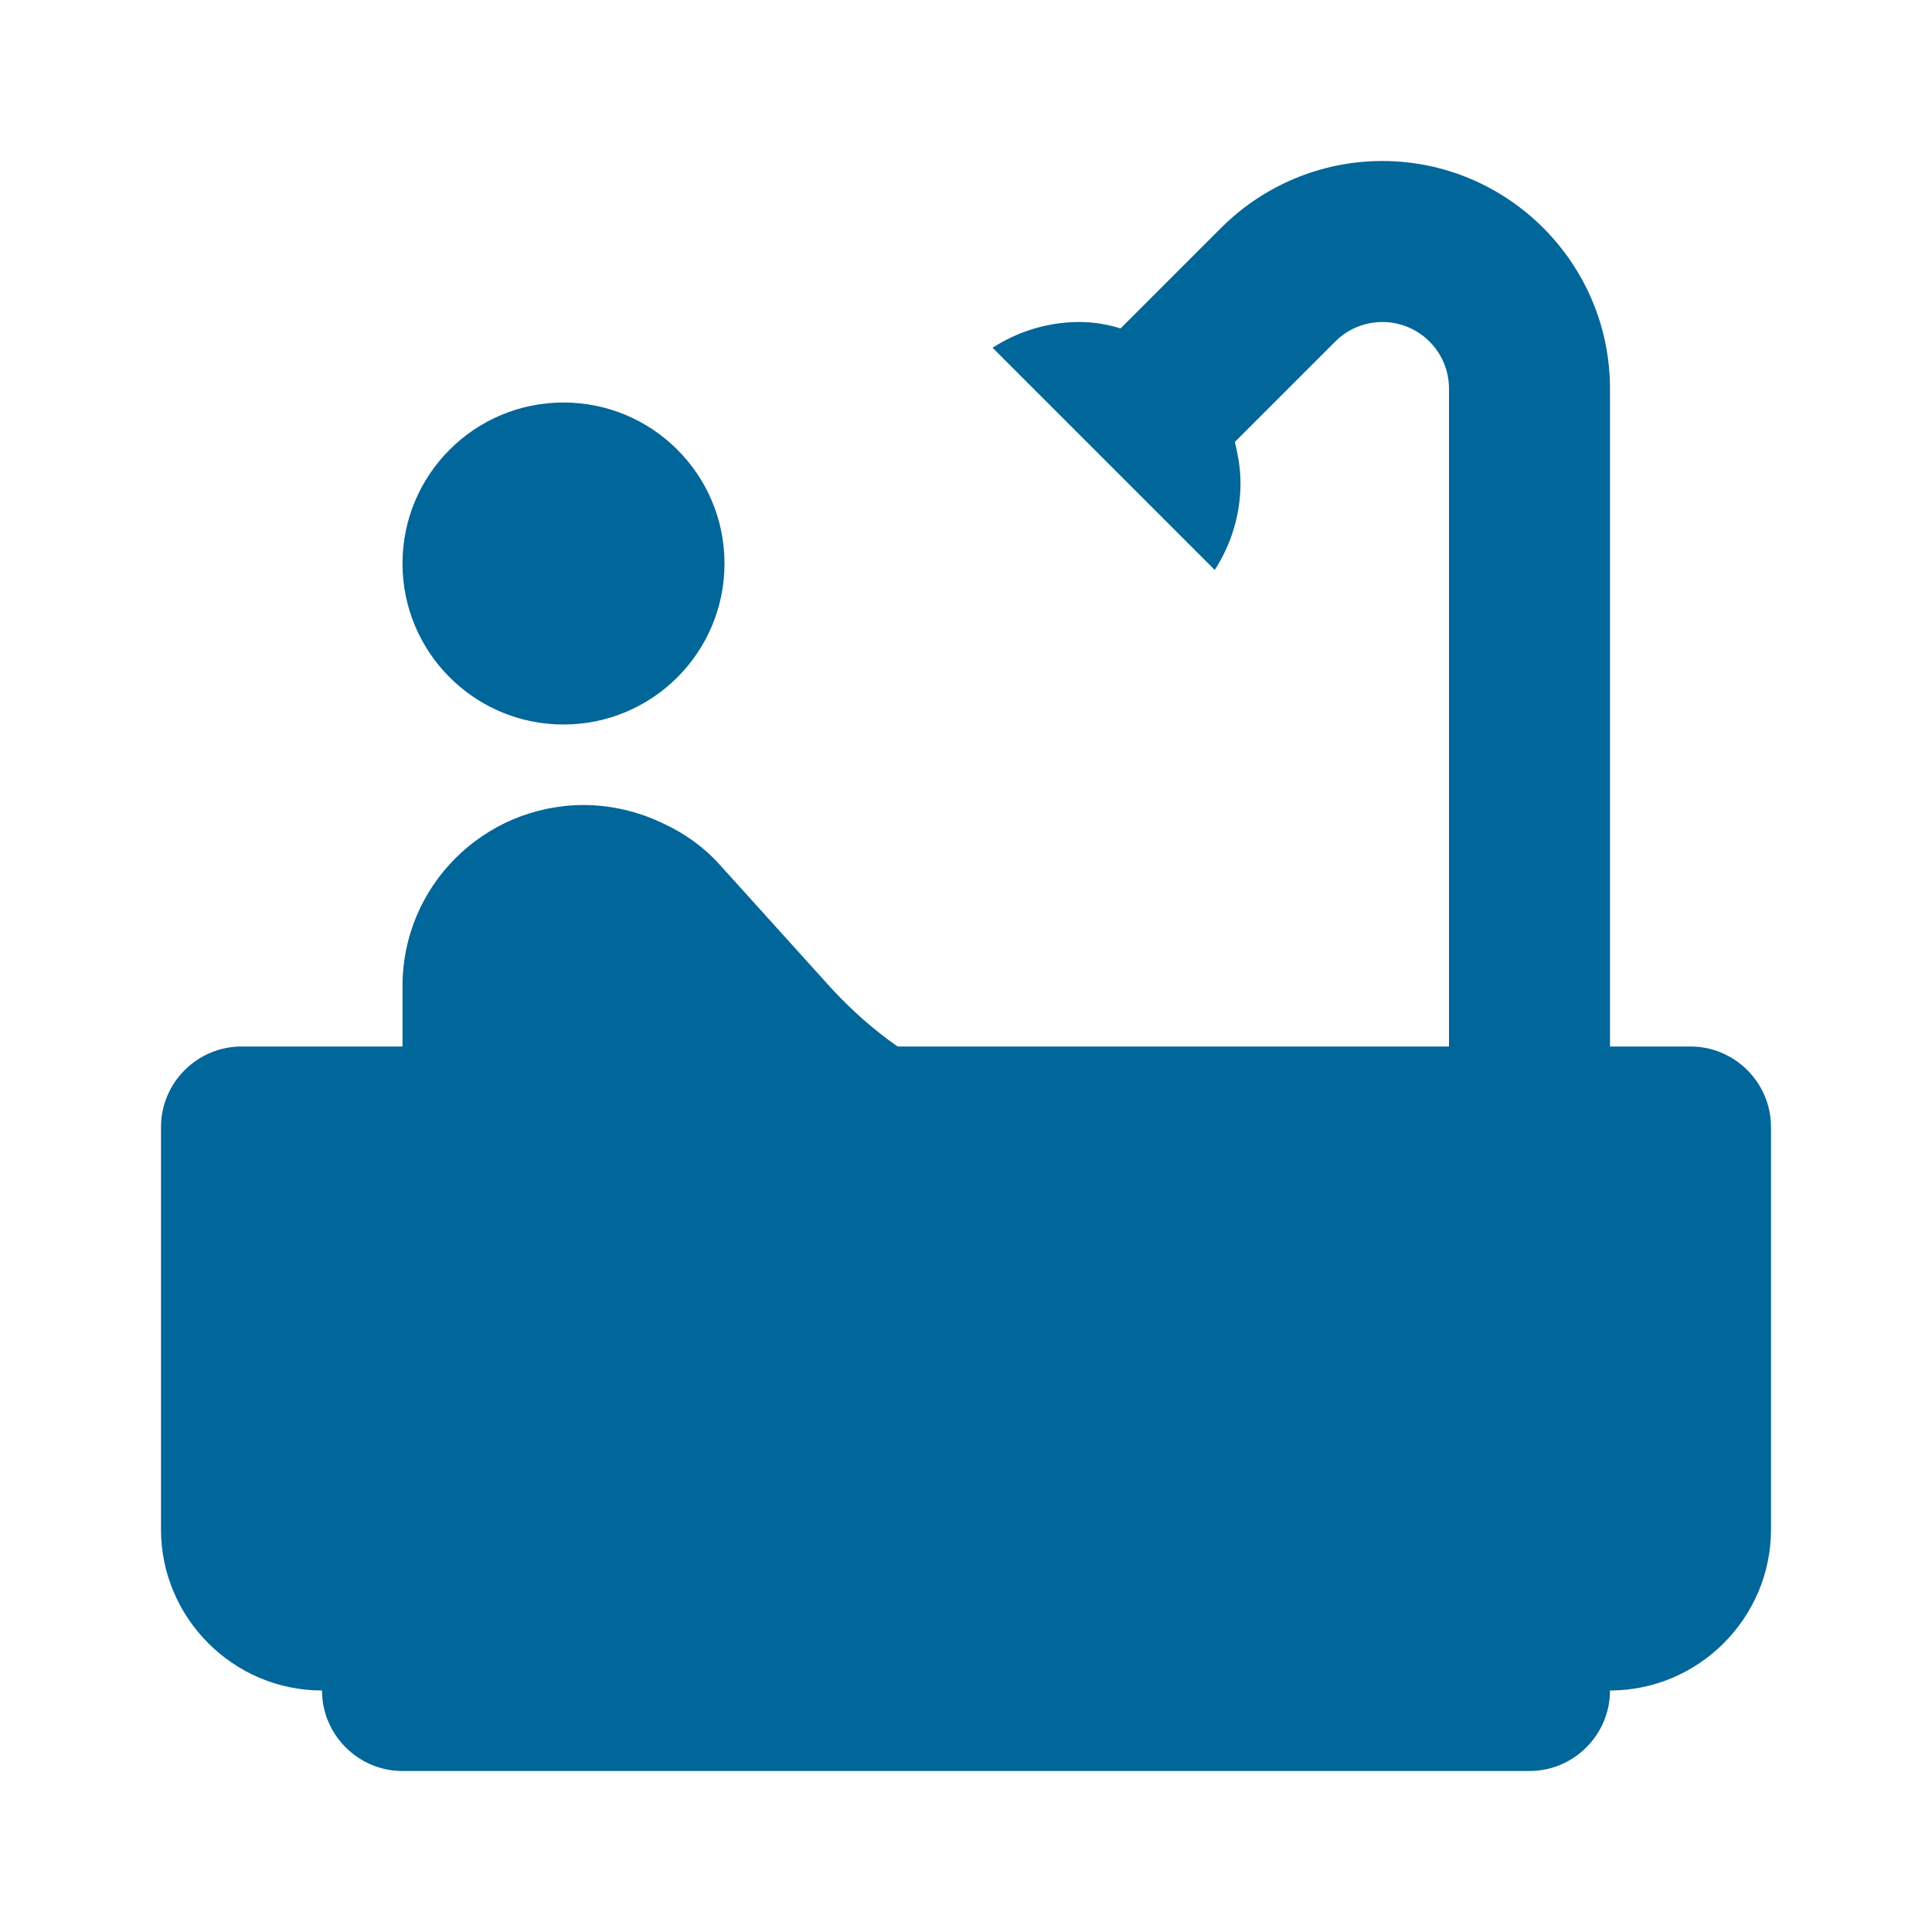
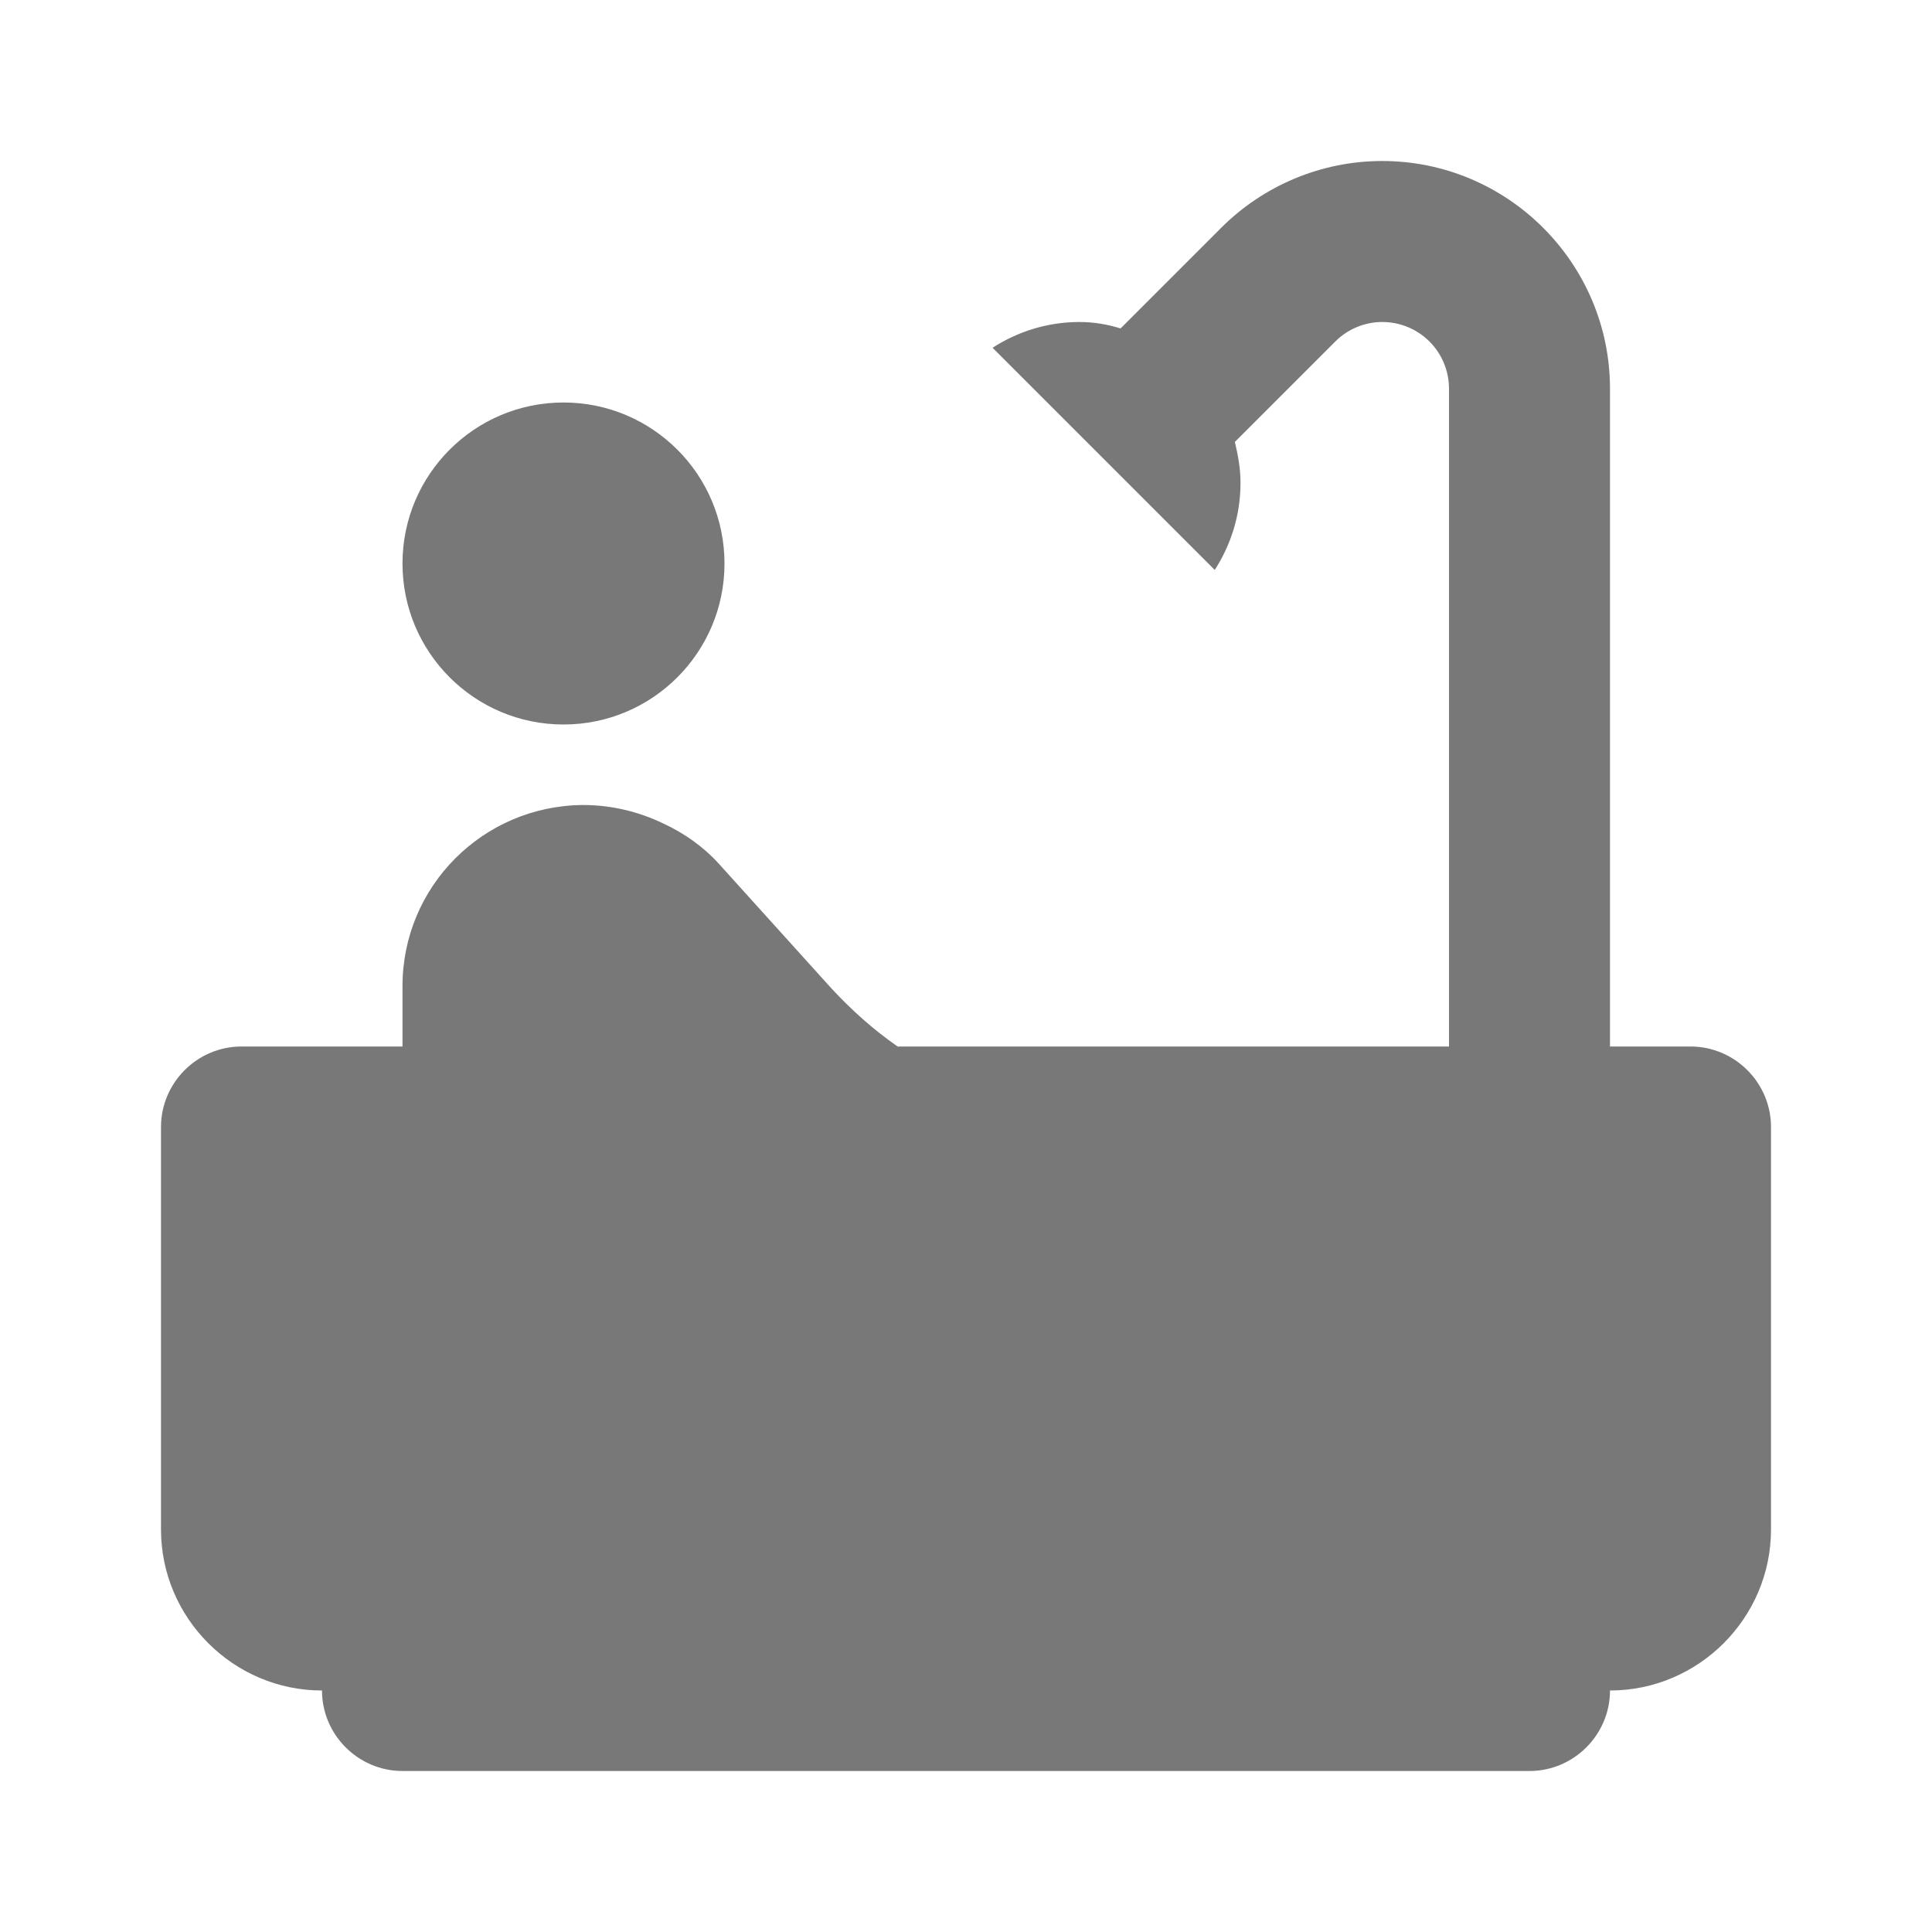
- <svg xmlns="http://www.w3.org/2000/svg" enable-background="new 0 0 24 24" viewBox="0 0 24 24" fill="#016699" width="18px" height="18px">
+ <svg xmlns="http://www.w3.org/2000/svg" enable-background="new 0 0 24 24" viewBox="0 0 24 24" fill="#787878" width="18px" height="18px">
  <g>
    <rect fill="none" height="24" width="24" />
    <rect fill="none" height="24" width="24" />
  </g>
  <g>
    <g>
      <g>
        <circle cx="7" cy="7" r="2" />
      </g>
      <g>
        <path d="M21,13h-1V4.83C20,3.27,18.73,2,17.17,2c-0.75,0-1.47,0.3-2,0.83l-1.25,1.25C13.76,4.03,13.59,4,13.41,4 c-0.4,0-0.77,0.12-1.08,0.32l2.76,2.76c0.2-0.31,0.32-0.68,0.32-1.08c0-0.18-0.03-0.34-0.07-0.51l1.25-1.25 C16.74,4.09,16.95,4,17.17,4C17.63,4,18,4.37,18,4.83V13h-6.85c-0.3-0.21-0.57-0.45-0.82-0.72l-1.4-1.55 c-0.19-0.21-0.43-0.38-0.69-0.5C7.93,10.08,7.59,10,7.24,10C6,10.01,5,11.01,5,12.25V13H3c-0.55,0-1,0.45-1,1v5c0,1.1,0.9,2,2,2 c0,0.55,0.45,1,1,1h14c0.55,0,1-0.45,1-1c1.1,0,2-0.9,2-2v-5C22,13.45,21.55,13,21,13z" />
      </g>
    </g>
  </g>
</svg>
